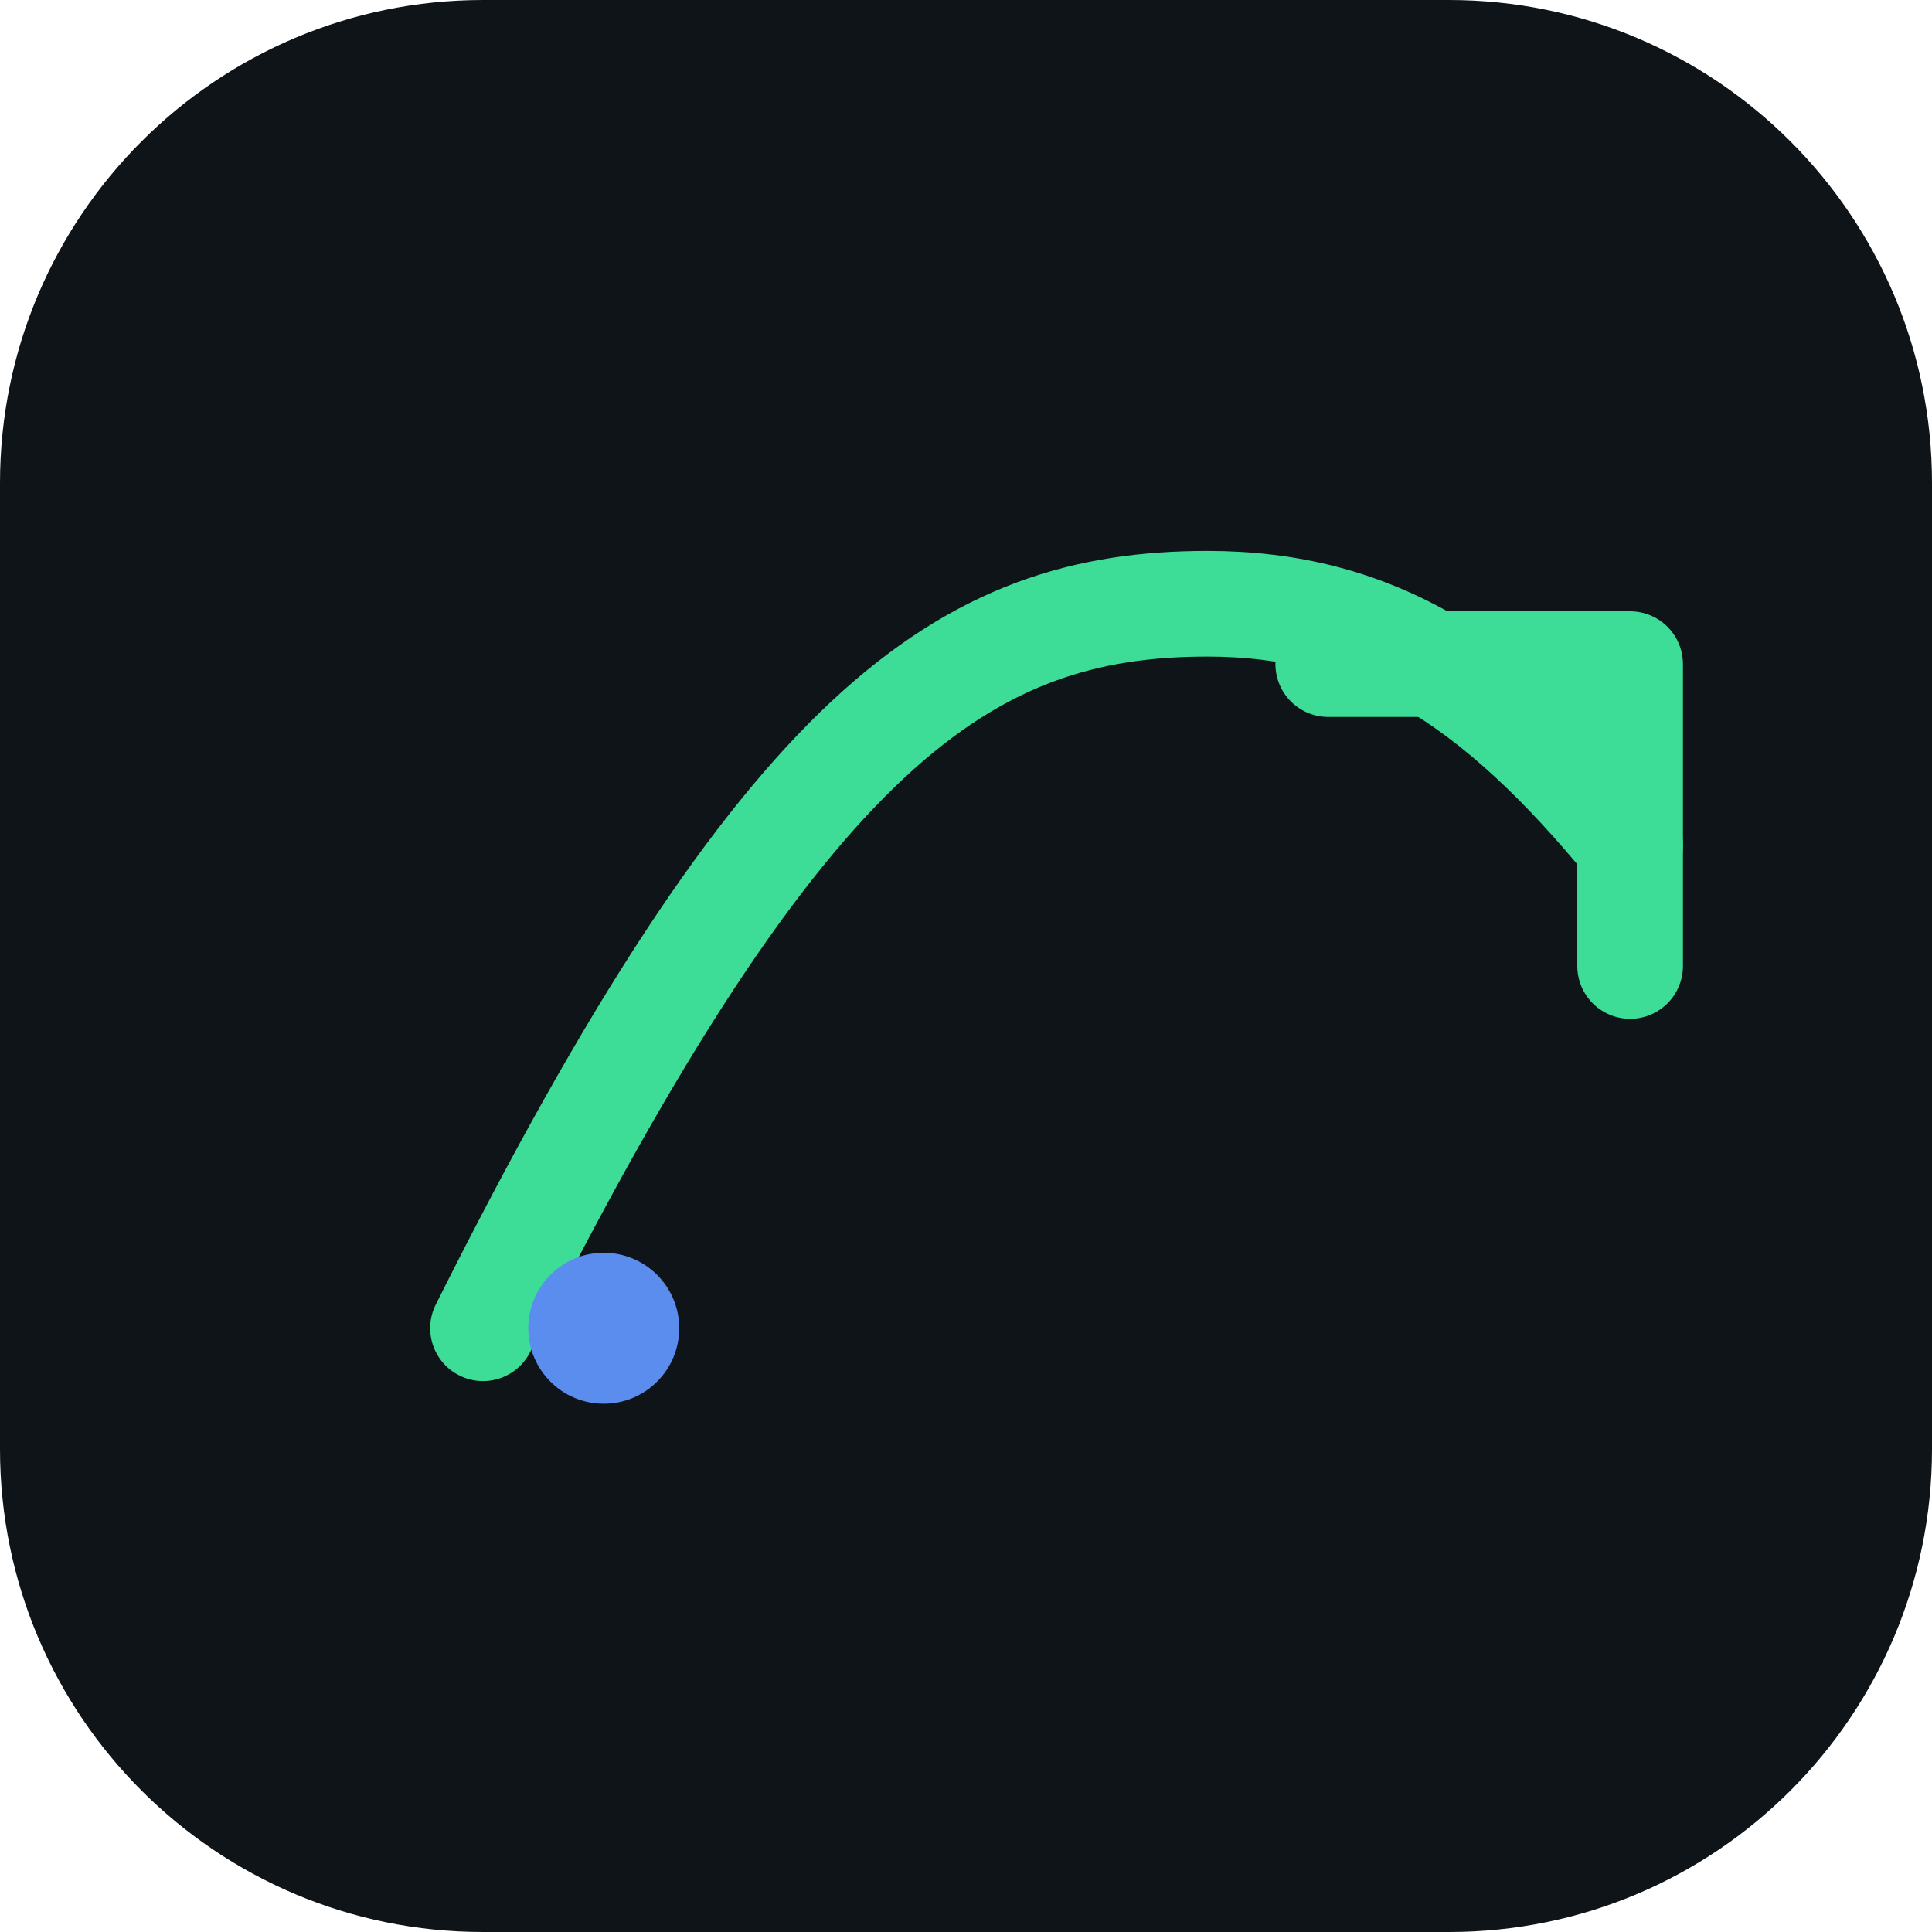
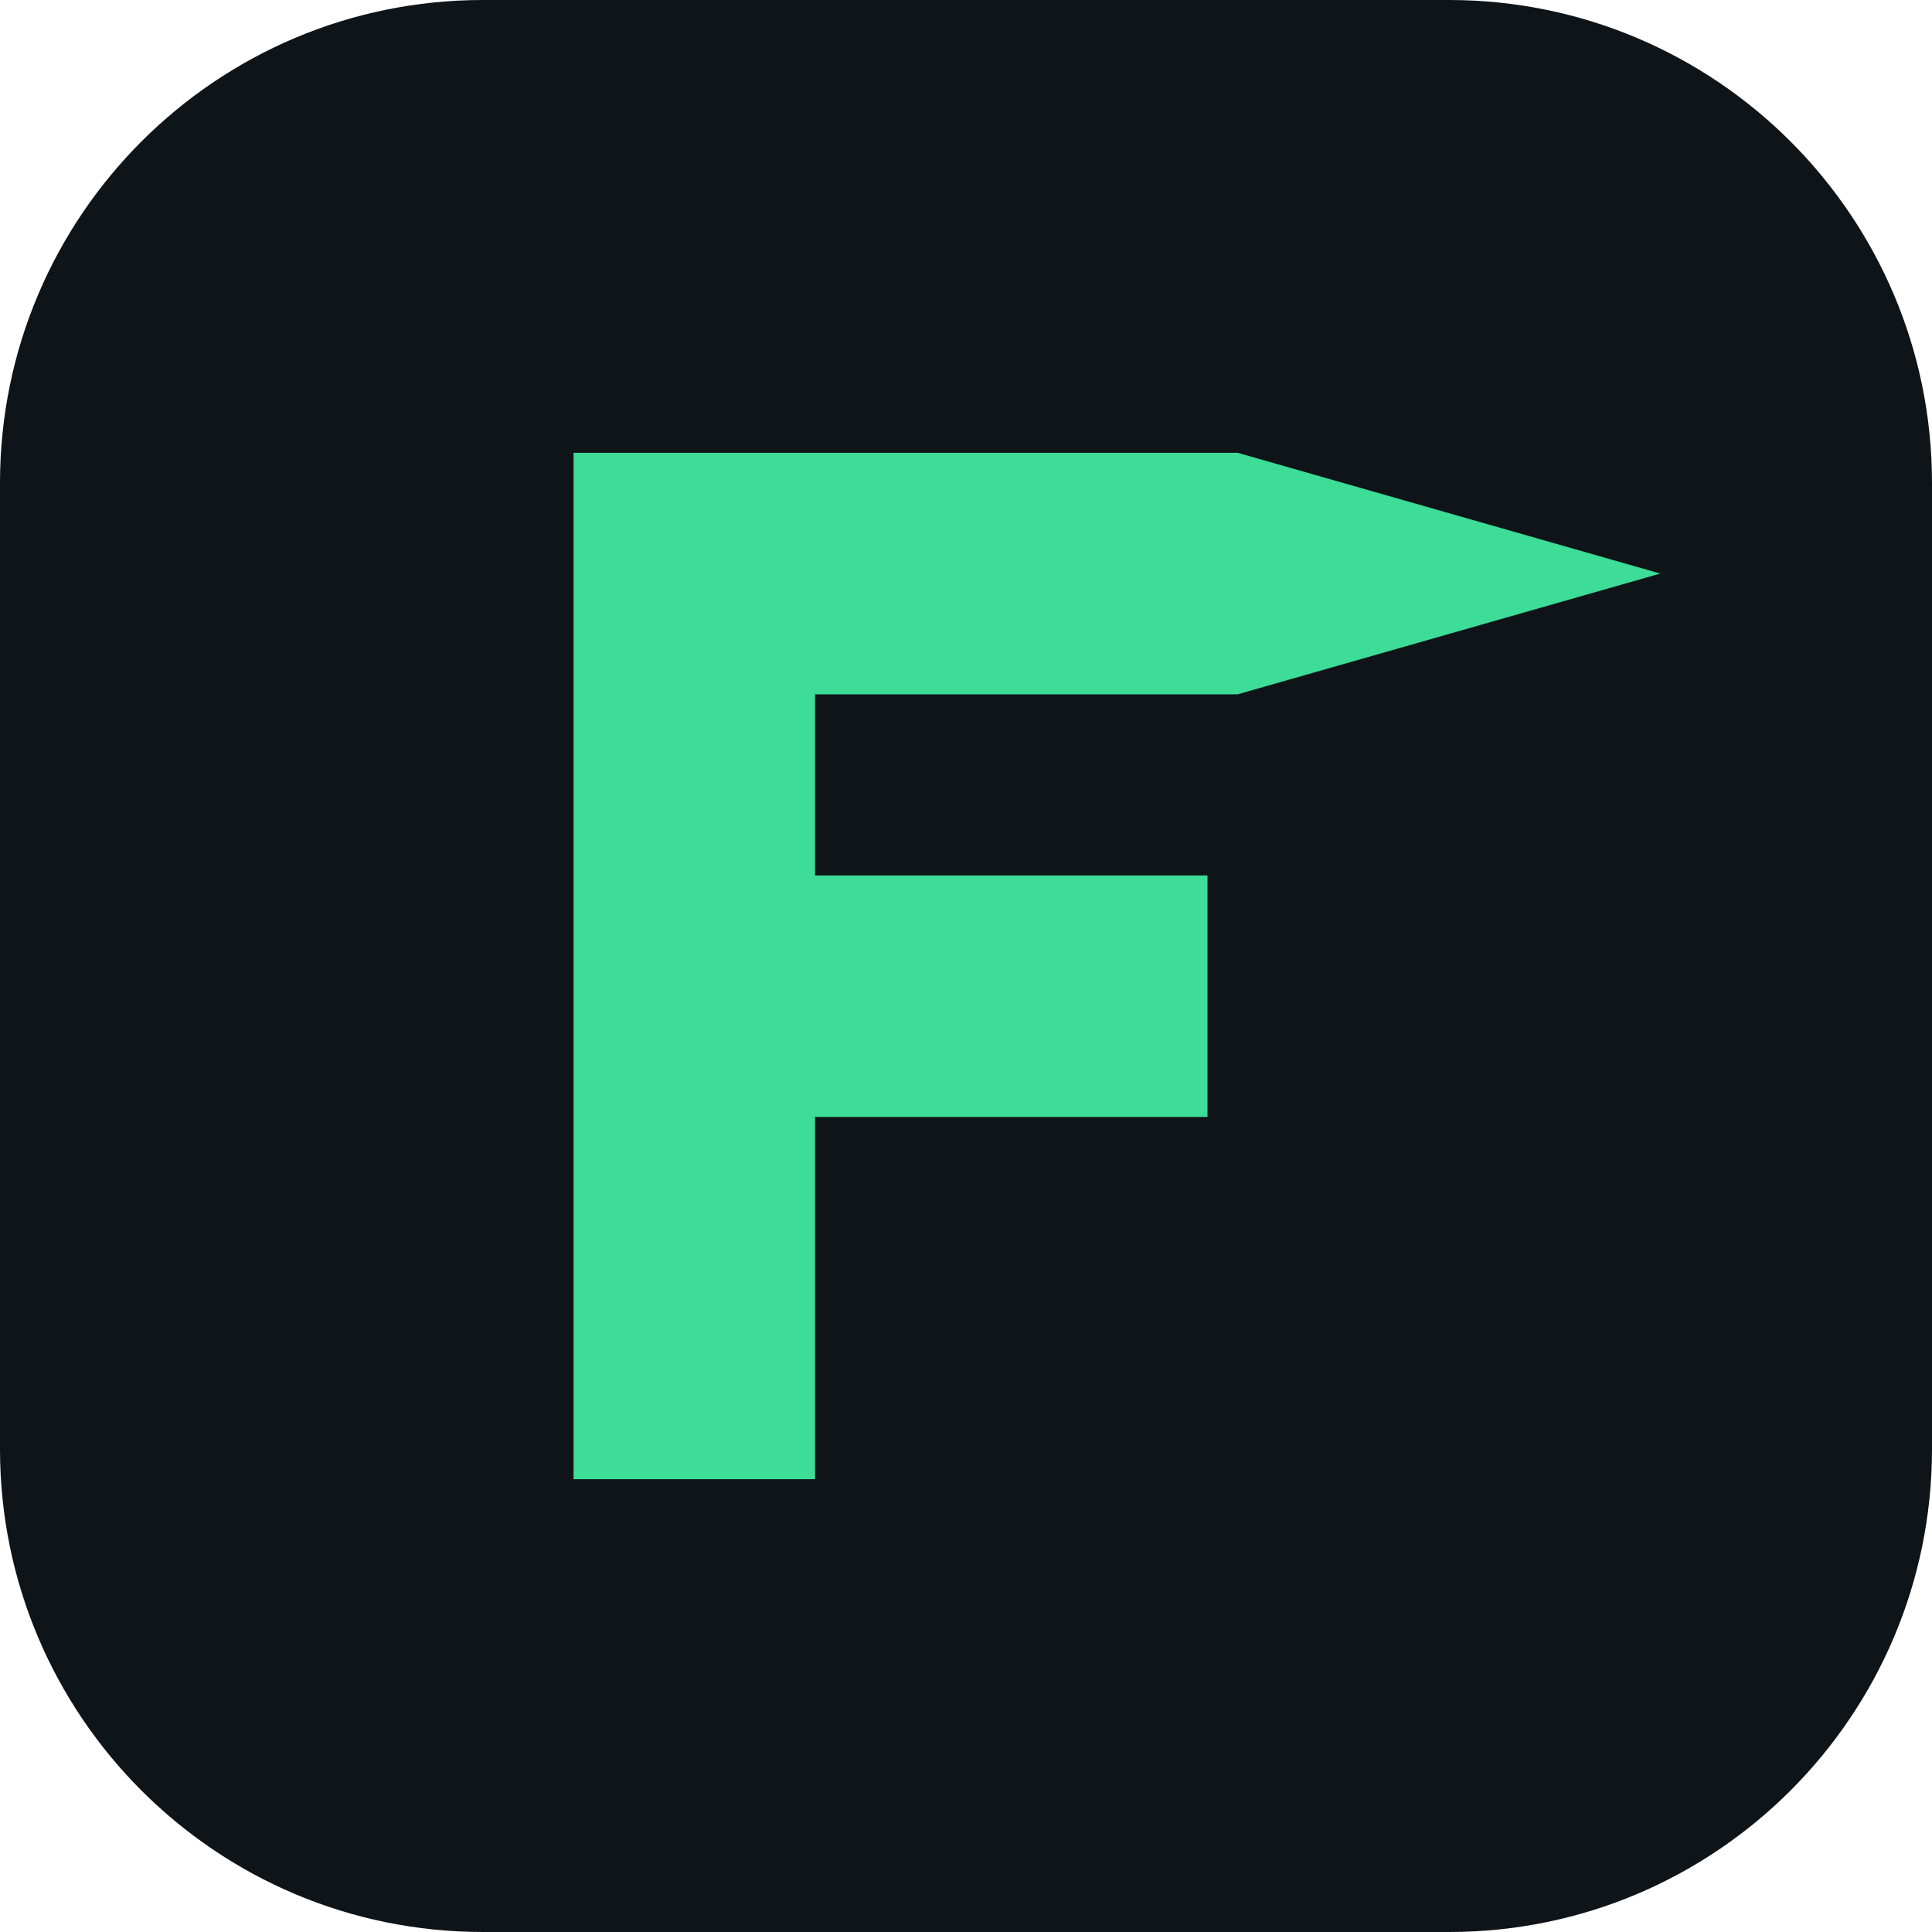
- <svg xmlns="http://www.w3.org/2000/svg" viewBox="0 0 64 64" fill="none">
+ <svg xmlns="http://www.w3.org/2000/svg" viewBox="0 0 64 64" role="img" aria-label="Fluxo">
  <rect width="64" height="64" rx="16" fill="#0F1419" />
-   <path d="M16 44c10-20 16-24 24-24 5.5 0 9.5 2.5 14 8" stroke="#3DDC97" stroke-width="3.5" stroke-linecap="round" />
-   <path d="M44 22l10 0 0 10" stroke="#3DDC97" stroke-width="3.5" stroke-linecap="round" stroke-linejoin="round" />
-   <circle cx="20" cy="44" r="2.5" fill="#5B8DEF" />
+   <path fill="#3DDC97" d="M19 15h8v34h-8V15zm8 0h14v8H27V15zm14 0 14 4-14 4V15zM27 29h13v8H27v-8z" />
</svg>
